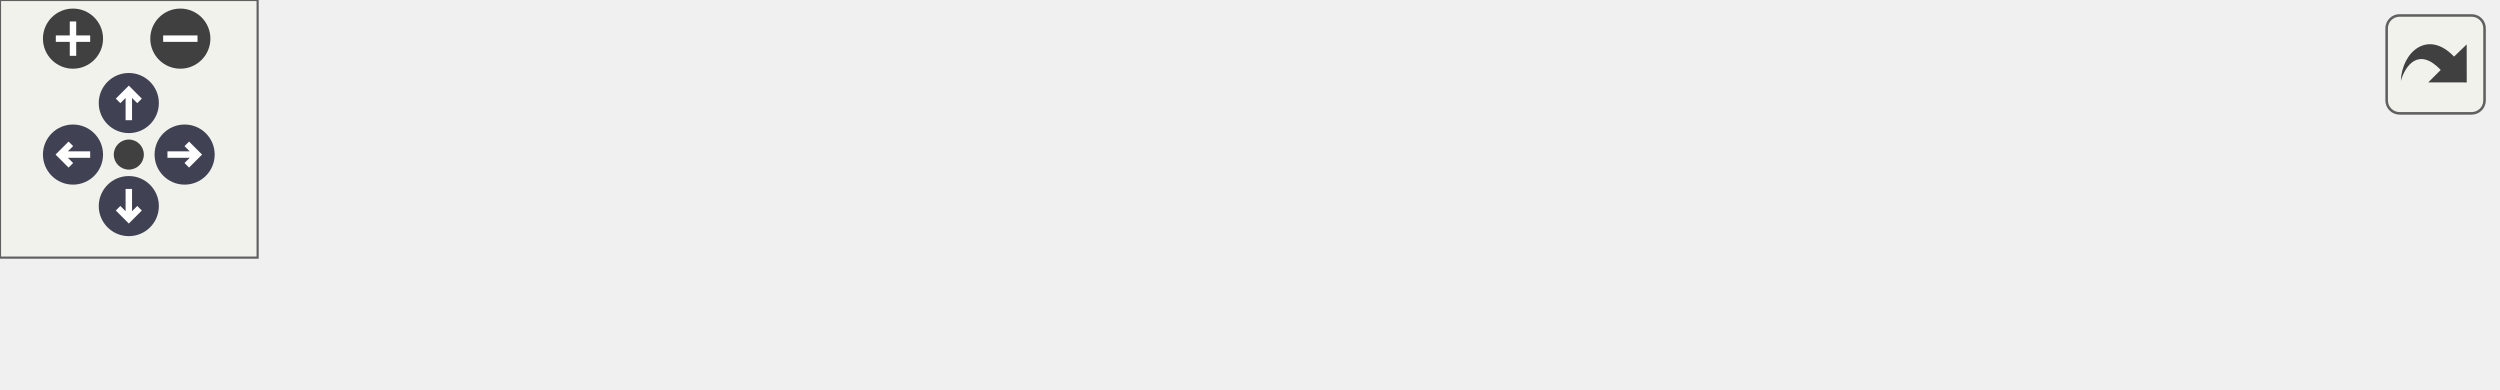
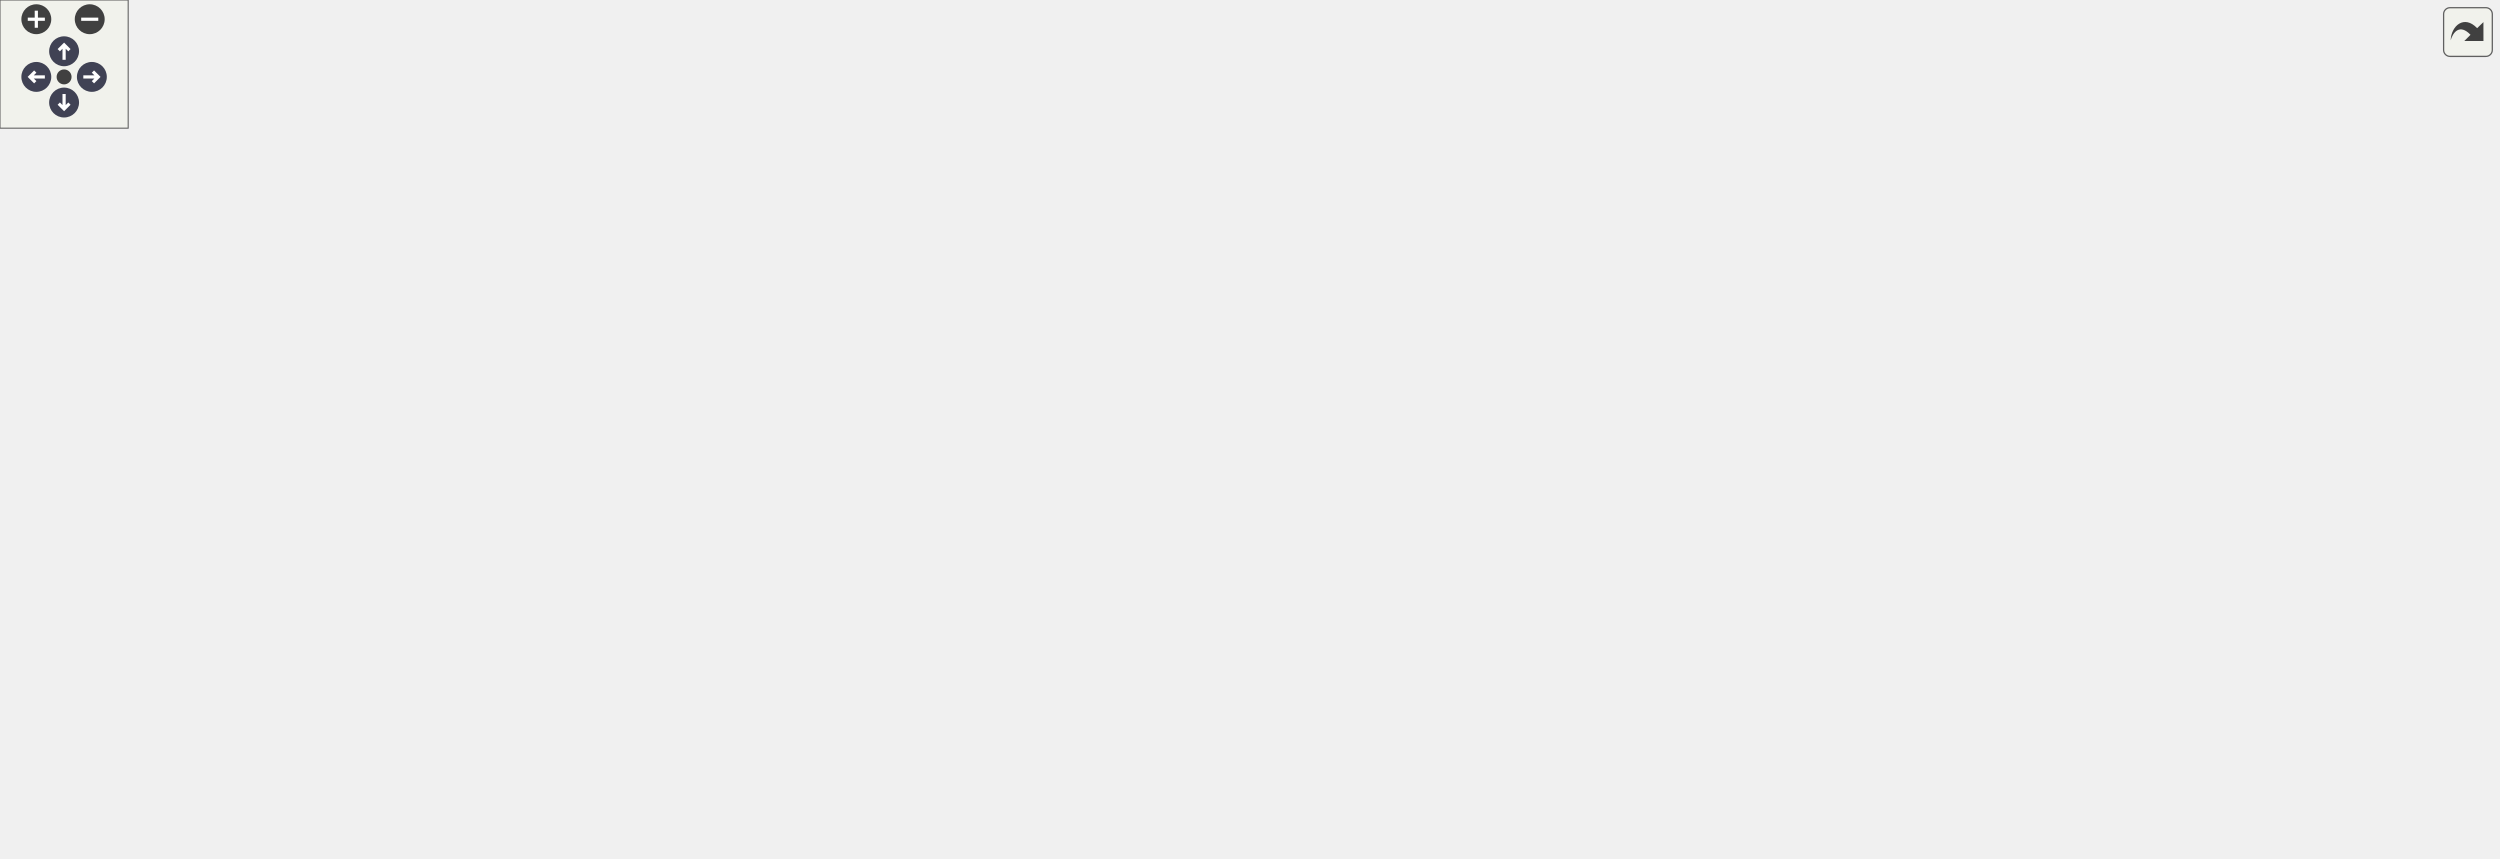
<svg xmlns="http://www.w3.org/2000/svg" xmlns:xlink="http://www.w3.org/1999/xlink" id="main" version="1.1" xml:space="preserve">
  <style type="text/css">
.node, .edge {opacity: 0.7;}
.node.selected, .edge.selected {opacity: 1;}
.edge:hover path { stroke: red; }
.edge:hover polygon { stroke: red; fill: red; }
</style>
  <defs>
    <circle id="rim" cx="0" cy="0" r="7" />
    <circle id="rim2" cx="0" cy="0" r="3.5" />
    <g id="zoomPlus">
      <use xlink:href="#rim" fill="#404040">
        <set attributeName="fill" to="#808080" begin="zoomplus.mouseover" end="zoomplus.mouseout" />
      </use>
      <path d="M-4,0h8M0,-4v8" fill="none" stroke="white" stroke-width="1.5" pointer-events="none" />
    </g>
    <g id="zoomMin">
      <use xlink:href="#rim" fill="#404040">
        <set attributeName="fill" to="#808080" begin="zoomminus.mouseover" end="zoomminus.mouseout" />
      </use>
      <path d="M-4,0h8" fill="none" stroke="white" stroke-width="1.5" pointer-events="none" />
    </g>
    <g id="arrowUp" transform="translate(30 24)">
      <use xlink:href="#rim" />
      <path pointer-events="none" fill="none" stroke="white" stroke-width="1.5" d="M0,-3.0v7 M-2.5,-0.5L0,-3.0L2.5,-0.5" />
    </g>
    <g id="arrowRight" transform="rotate(90) translate(36 -43)">
      <use xlink:href="#rim" />
      <path pointer-events="none" fill="none" stroke="white" stroke-width="1.5" d="M0,-3.0v7 M-2.5,-0.5L0,-3.0L2.5,-0.5" />
    </g>
    <g id="arrowDown" transform="rotate(180) translate(-30 -48)">
      <use xlink:href="#rim" />
      <path pointer-events="none" fill="none" stroke="white" stroke-width="1.5" d="M0,-3.0v7 M-2.5,-0.5L0,-3.0L2.5,-0.5" />
    </g>
    <g id="arrowLeft" transform="rotate(270) translate(-36 17)">
      <use xlink:href="#rim" />
      <path pointer-events="none" fill="none" stroke="white" stroke-width="1.5" d="M0,-3.0v7 M-2.5,-0.5L0,-3.0L2.5,-0.5" />
    </g>
    <g id="resetDef">
      <use xlink:href="#rim2" fill="#404040">
        <set attributeName="fill" to="#808080" begin="reset.mouseover" end="reset.mouseout" />
      </use>
    </g>
  </defs>
  <svg id="graph" class="graph">
    <g id="viewport">
      <g id="Node000001" class="node">
        <g id="a_Node000001">
          <a xlink:title="Organization Public/Documents path: C:/Users/Public/Documents/[organization].">
-             <polygon fill="#999999" stroke="none" points="202,-24.88 0,-24.88 0,-5.62 202,-5.62 202,-24.88" />
-             <text xml:space="preserve" text-anchor="start" x="8" y="-11.43" font-family="Consolas" font-weight="bold" font-size="11.00">npi::app::orgPublicDocumentsDir</text>
+             <polygon fill="#999999" stroke="none" points="202,-210.5 0,-210.5 0,-191.25 202,-191.25 202,-210.5" />
+             <text xml:space="preserve" text-anchor="start" x="8" y="-197.05" font-family="Consolas" font-weight="bold" font-size="11.00">npi::app::orgPublicDocumentsDir</text>
          </a>
        </g>
      </g>
      <g id="Node000002" class="node">
        <g id="a_Node000002">
          <a xlink:href="../../d9/dee/namespaceanonymous__namespace_02_meta_info_8cpp_03.html#a83a890c0d741a2d9697ff6eb4744f8c1" target="_top" xlink:title="Resolve base path using Known Folder ID or environment variable fallback.">
-             <polygon fill="white" stroke="none" points="404,-30.5 238,-30.5 238,0 404,0 404,-30.5" />
-             <text xml:space="preserve" text-anchor="start" x="246" y="-16.05" font-family="Consolas" font-size="11.00">anonymous_namespace</text>
-             <text xml:space="preserve" text-anchor="middle" x="321" y="-4.8" font-family="Consolas" font-size="11.00">{MetaInfo::cpp}::basePath</text>
+             <polygon fill="white" stroke="none" points="404,-216.12 238,-216.12 238,-185.62 404,-185.62 404,-216.12" />
+             <text xml:space="preserve" text-anchor="start" x="246" y="-201.68" font-family="Consolas" font-size="11.00">anonymous_namespace</text>
+             <text xml:space="preserve" text-anchor="middle" x="321" y="-190.43" font-family="Consolas" font-size="11.00">{MetaInfo::cpp}::basePath</text>
          </a>
        </g>
      </g>
      <g id="edge1_Node000001_Node000002" class="edge">
        <g id="a_edge1_Node000001_Node000002">
          <a xlink:title=" ">
-             <path fill="none" stroke="#63b8ff" d="M201.75,-15.25C211.87,-15.25 222.1,-15.25 232.08,-15.25" />
-             <polygon fill="#63b8ff" stroke="#63b8ff" points="237.04,-15.25 232.04,-17.5 235.76,-15.25 232.04,-15.25 232.04,-15.25 232.04,-15.25 235.76,-15.25 232.04,-13 237.04,-15.25" />
+             <path fill="none" stroke="#63b8ff" d="M201.75,-200.88C211.87,-200.88 222.1,-200.88 232.08,-200.88" />
+             <polygon fill="#63b8ff" stroke="#63b8ff" points="237.04,-200.88 232.04,-203.13 235.76,-200.88 232.04,-200.88 232.04,-200.88 232.04,-200.88 235.76,-200.88 232.04,-198.63 237.04,-200.88" />
          </a>
        </g>
      </g>
      <g id="Node000003" class="node">
        <g id="a_Node000003">
-           <a xlink:href="../../dc/dba/namespacenpi_1_1app.html#a2a7d7ff8fc3a71350a1d640be744c1f9" target="_top" xlink:title="Displays a Windows-native fatal error message box.">
-             <polygon fill="white" stroke="none" points="582,-24.88 440,-24.88 440,-5.62 582,-5.62 582,-24.88" />
-             <text xml:space="preserve" text-anchor="middle" x="511" y="-10.43" font-family="Consolas" font-size="11.00">npi::app::winFatalMsg</text>
+           <a xlink:href="../../dc/dba/namespacenpi_1_1app.html#ab43cdd42223150fbfc70f9a9f02a9019" target="_top" xlink:title="Launches npiMsgBox.exe to show a stop/error message box and terminates this process.">
+             <polygon fill="white" stroke="none" points="594,-210.5 440,-210.5 440,-191.25 594,-191.25 594,-210.5" />
+             <text xml:space="preserve" text-anchor="middle" x="517" y="-196.05" font-family="Consolas" font-size="11.00">npi::app::winStopMsgExe</text>
          </a>
        </g>
      </g>
      <g id="edge2_Node000002_Node000003" class="edge">
        <g id="a_edge2_Node000002_Node000003">
          <a xlink:title=" ">
-             <path fill="none" stroke="#63b8ff" d="M403.91,-15.25C413.91,-15.25 424.09,-15.25 434,-15.25" />
-             <polygon fill="#63b8ff" stroke="#63b8ff" points="438.91,-15.25 433.91,-17.5 437.63,-15.25 433.91,-15.25 433.91,-15.25 433.91,-15.25 437.63,-15.25 433.91,-13 438.91,-15.25" />
+             <path fill="none" stroke="#63b8ff" d="M403.99,-200.88C413.93,-200.88 424.08,-200.88 434.01,-200.88" />
+             <polygon fill="#63b8ff" stroke="#63b8ff" points="438.94,-200.88 433.94,-203.13 437.66,-200.88 433.94,-200.88 433.94,-200.88 433.94,-200.88 437.66,-200.88 433.94,-198.63 438.94,-200.88" />
+           </a>
+         </g>
+       </g>
+       <g id="Node000004" class="node">
+         <g id="a_Node000004">
+           <a xlink:href="../../d4/dbe/namespaceanonymous__namespace_02_win_msg_box_exe_8cpp_03.html#aaa8ea5249bc78f802a58761c2cbe5f17" target="_top" xlink:title="Appends a null-terminated ASCII message to the command line.">
+             <polygon fill="white" stroke="none" points="763,-341.75 633,-341.75 633,-300 763,-300 763,-341.75" />
+             <text xml:space="preserve" text-anchor="start" x="641" y="-327.3" font-family="Consolas" font-size="11.00">anonymous_namespace</text>
+             <text xml:space="preserve" text-anchor="start" x="641" y="-316.05" font-family="Consolas" font-size="11.00">{WinMsgBoxExe::cpp}</text>
+             <text xml:space="preserve" text-anchor="middle" x="698" y="-304.8" font-family="Consolas" font-size="11.00">::bufAppendMsg</text>
+           </a>
+         </g>
+       </g>
+       <g id="edge3_Node000003_Node000004" class="edge">
+         <g id="a_edge3_Node000003_Node000004">
+           <a xlink:title=" ">
+             <path fill="none" stroke="#63b8ff" d="M527.84,-210.25C546.57,-227.75 589.14,-265.88 630,-290.88 633.66,-293.12 637.52,-295.29 641.46,-297.37" />
+             <polygon fill="#63b8ff" stroke="#63b8ff" points="645.79,-299.59 640.31,-299.31 644.65,-299 641.34,-297.3 641.34,-297.3 641.34,-297.3 644.65,-299 642.37,-295.3 645.79,-299.59" />
+           </a>
+         </g>
+       </g>
+       <g id="Node000006" class="node">
+         <g id="a_Node000006">
+           <a xlink:href="../../d4/dbe/namespaceanonymous__namespace_02_win_msg_box_exe_8cpp_03.html#a86d417acf3a64e3477e64493dc92a88c" target="_top" xlink:title=" ">
+             <polygon fill="white" stroke="none" points="766,-281.75 630,-281.75 630,-240 766,-240 766,-281.75" />
+             <text xml:space="preserve" text-anchor="start" x="638" y="-267.3" font-family="Consolas" font-size="11.00">anonymous_namespace</text>
+             <text xml:space="preserve" text-anchor="start" x="638" y="-256.05" font-family="Consolas" font-size="11.00">{WinMsgBoxExe::cpp}</text>
+             <text xml:space="preserve" text-anchor="middle" x="698" y="-244.8" font-family="Consolas" font-size="11.00">::claimStopOwnership</text>
+           </a>
+         </g>
+       </g>
+       <g id="edge5_Node000003_Node000006" class="edge">
+         <g id="a_edge5_Node000003_Node000006">
+           <a xlink:title=" ">
+             <path fill="none" stroke="#63b8ff" d="M546.36,-210.38C568.64,-217.85 600.59,-228.56 629.33,-238.19" />
+             <polygon fill="#63b8ff" stroke="#63b8ff" points="633.88,-239.72 628.43,-240.26 632.67,-239.31 629.14,-238.13 629.14,-238.13 629.14,-238.13 632.67,-239.31 629.86,-236 633.88,-239.72" />
+           </a>
+         </g>
+       </g>
+       <g id="Node000007" class="node">
+         <g id="a_Node000007">
+           <a xlink:href="../../d4/dbe/namespaceanonymous__namespace_02_win_msg_box_exe_8cpp_03.html#a1130800899b07b3e7b42ae60f3397c03" target="_top" xlink:title="Copies the prepared command-line prefix into a per-call buffer.">
+             <polygon fill="white" stroke="none" points="763,-221.75 633,-221.75 633,-180 763,-180 763,-221.75" />
+             <text xml:space="preserve" text-anchor="start" x="641" y="-207.3" font-family="Consolas" font-size="11.00">anonymous_namespace</text>
+             <text xml:space="preserve" text-anchor="start" x="641" y="-196.05" font-family="Consolas" font-size="11.00">{WinMsgBoxExe::cpp}</text>
+             <text xml:space="preserve" text-anchor="middle" x="698" y="-184.8" font-family="Consolas" font-size="11.00">::copyCmdLineBuf</text>
+           </a>
+         </g>
+       </g>
+       <g id="edge6_Node000003_Node000007" class="edge">
+         <g id="a_edge6_Node000003_Node000007">
+           <a xlink:title=" ">
+             <path fill="none" stroke="#63b8ff" d="M593.91,-200.88C604.93,-200.88 616.22,-200.88 627.11,-200.88" />
+             <polygon fill="#63b8ff" stroke="#63b8ff" points="631.89,-200.88 626.89,-203.13 630.61,-200.88 626.89,-200.88 626.89,-200.88 626.89,-200.88 630.61,-200.88 626.89,-198.63 631.89,-200.88" />
+           </a>
+         </g>
+       </g>
+       <g id="Node000008" class="node">
+         <g id="a_Node000008">
+           <a xlink:href="../../d4/dbe/namespaceanonymous__namespace_02_win_msg_box_exe_8cpp_03.html#a2e29a8fedb4d4bc0661873c8d4883c64" target="_top" xlink:title="Finalizes the command line and launches npiMsgBox.exe.">
+             <polygon fill="white" stroke="none" points="763,-161.75 633,-161.75 633,-120 763,-120 763,-161.75" />
+             <text xml:space="preserve" text-anchor="start" x="641" y="-147.3" font-family="Consolas" font-size="11.00">anonymous_namespace</text>
+             <text xml:space="preserve" text-anchor="start" x="641" y="-136.05" font-family="Consolas" font-size="11.00">{WinMsgBoxExe::cpp}</text>
+             <text xml:space="preserve" text-anchor="middle" x="698" y="-124.8" font-family="Consolas" font-size="11.00">::launch</text>
+           </a>
+         </g>
+       </g>
+       <g id="edge7_Node000003_Node000008" class="edge">
+         <g id="a_edge7_Node000003_Node000008">
+           <a xlink:title=" ">
+             <path fill="none" stroke="#63b8ff" d="M546.36,-191.37C568.64,-183.9 600.59,-173.19 629.33,-163.56" />
+             <polygon fill="#63b8ff" stroke="#63b8ff" points="633.88,-162.03 629.86,-165.75 632.67,-162.44 629.14,-163.62 629.14,-163.62 629.14,-163.62 632.67,-162.44 628.43,-161.49 633.88,-162.03" />
+           </a>
+         </g>
+       </g>
+       <g id="Node000009" class="node">
+         <g id="a_Node000009">
+           <a xlink:href="../../d4/dbe/namespaceanonymous__namespace_02_win_msg_box_exe_8cpp_03.html#a58ddc58a8755566f9fa235e49d764761" target="_top" xlink:title="Builds the helper executable path and reusable command-line prefix. The command-line prefix buffer is...">
+             <polygon fill="white" stroke="none" points="763,-101.75 633,-101.75 633,-60 763,-60 763,-101.75" />
+             <text xml:space="preserve" text-anchor="start" x="641" y="-87.3" font-family="Consolas" font-size="11.00">anonymous_namespace</text>
+             <text xml:space="preserve" text-anchor="start" x="641" y="-76.05" font-family="Consolas" font-size="11.00">{WinMsgBoxExe::cpp}</text>
+             <text xml:space="preserve" text-anchor="middle" x="698" y="-64.8" font-family="Consolas" font-size="11.00">::prepare</text>
+           </a>
+         </g>
+       </g>
+       <g id="edge8_Node000003_Node000009" class="edge">
+         <g id="a_edge8_Node000003_Node000009">
+           <a xlink:title=" ">
+             <path fill="none" stroke="#63b8ff" d="M527.84,-191.5C546.57,-174 589.14,-135.87 630,-110.88 633.66,-108.63 637.52,-106.46 641.46,-104.38" />
+             <polygon fill="#63b8ff" stroke="#63b8ff" points="645.79,-102.16 642.37,-106.45 644.65,-102.75 641.34,-104.45 641.34,-104.45 641.34,-104.45 644.65,-102.75 640.31,-102.44 645.79,-102.16" />
+           </a>
+         </g>
+       </g>
+       <g id="Node000005" class="node">
+         <g id="a_Node000005">
+           <a xlink:href="../../d4/dbe/namespaceanonymous__namespace_02_win_msg_box_exe_8cpp_03.html#a587867f118701093b97cc8ccaf37a239" target="_top" xlink:title="Sanitizes and appends one message character.">
+             <polygon fill="white" stroke="none" points="944,-341.75 814,-341.75 814,-300 944,-300 944,-341.75" />
+             <text xml:space="preserve" text-anchor="start" x="822" y="-327.3" font-family="Consolas" font-size="11.00">anonymous_namespace</text>
+             <text xml:space="preserve" text-anchor="start" x="822" y="-316.05" font-family="Consolas" font-size="11.00">{WinMsgBoxExe::cpp}</text>
+             <text xml:space="preserve" text-anchor="middle" x="879" y="-304.8" font-family="Consolas" font-size="11.00">::bufAppendMsgChar</text>
+           </a>
+         </g>
+       </g>
+       <g id="edge4_Node000004_Node000005" class="edge">
+         <g id="a_edge4_Node000004_Node000005">
+           <a xlink:title=" ">
+             <path fill="none" stroke="#63b8ff" d="M762.87,-320.88C777.58,-320.88 793.3,-320.88 808.25,-320.88" />
+             <polygon fill="#63b8ff" stroke="#63b8ff" points="812.94,-320.88 807.94,-323.13 811.66,-320.88 807.94,-320.88 807.94,-320.88 807.94,-320.88 811.66,-320.88 807.94,-318.63 812.94,-320.88" />
+           </a>
+         </g>
+       </g>
+       <g id="Node000010" class="node">
+         <g id="a_Node000010">
+           <a xlink:href="../../d4/dbe/namespaceanonymous__namespace_02_win_msg_box_exe_8cpp_03.html#a7c36613e6219d885c2b5c949ce285c60" target="_top" xlink:title="Appends one character to the prepared command-line prefix buffer.">
+             <polygon fill="white" stroke="none" points="944,-161.75 814,-161.75 814,-120 944,-120 944,-161.75" />
+             <text xml:space="preserve" text-anchor="start" x="822" y="-147.3" font-family="Consolas" font-size="11.00">anonymous_namespace</text>
+             <text xml:space="preserve" text-anchor="start" x="822" y="-136.05" font-family="Consolas" font-size="11.00">{WinMsgBoxExe::cpp}</text>
+             <text xml:space="preserve" text-anchor="middle" x="879" y="-124.8" font-family="Consolas" font-size="11.00">::cmdLineBufAppend</text>
+           </a>
+         </g>
+       </g>
+       <g id="edge9_Node000009_Node000010" class="edge">
+         <g id="a_edge9_Node000009_Node000010">
+           <a xlink:title=" ">
+             <path fill="none" stroke="#63b8ff" d="M761.1,-101.69C776.93,-107 794.02,-112.73 810.12,-118.12" />
+             <polygon fill="#63b8ff" stroke="#63b8ff" points="814.85,-119.71 809.4,-120.25 813.64,-119.3 810.11,-118.12 810.11,-118.12 810.11,-118.12 813.64,-119.3 810.83,-115.99 814.85,-119.71" />
+           </a>
+         </g>
+       </g>
+       <g id="Node000011" class="node">
+         <g id="a_Node000011">
+           <a xlink:href="../../d4/dbe/namespaceanonymous__namespace_02_win_msg_box_exe_8cpp_03.html#a59f9ee4de5e70beaf819165aec928b60" target="_top" xlink:title="Appends the application title used as the message-box title to the command-line prefix.">
+             <polygon fill="white" stroke="none" points="956,-101.75 802,-101.75 802,-60 956,-60 956,-101.75" />
+             <text xml:space="preserve" text-anchor="start" x="810" y="-87.3" font-family="Consolas" font-size="11.00">anonymous_namespace</text>
+             <text xml:space="preserve" text-anchor="start" x="810" y="-76.05" font-family="Consolas" font-size="11.00">{WinMsgBoxExe::cpp}</text>
+             <text xml:space="preserve" text-anchor="middle" x="879" y="-64.8" font-family="Consolas" font-size="11.00">::cmdLineBufAppendTitle</text>
+           </a>
+         </g>
+       </g>
+       <g id="edge10_Node000009_Node000011" class="edge">
+         <g id="a_edge10_Node000009_Node000011">
+           <a xlink:title=" ">
+             <path fill="none" stroke="#63b8ff" d="M762.87,-80.88C773.62,-80.88 784.92,-80.88 796.06,-80.88" />
+             <polygon fill="#63b8ff" stroke="#63b8ff" points="801.01,-80.88 796.01,-83.13 799.73,-80.88 796.01,-80.88 796.01,-80.88 796.01,-80.88 799.73,-80.88 796.01,-78.63 801.01,-80.88" />
+           </a>
+         </g>
+       </g>
+       <g id="Node000013" class="node">
+         <g id="a_Node000013">
+           <a xlink:href="../../d4/dbe/namespaceanonymous__namespace_02_win_msg_box_exe_8cpp_03.html#ae9382129e5c68748dfb4d7ca8056cd94" target="_top" xlink:title="Appends one character to the prepared executable path buffer.">
+             <polygon fill="white" stroke="none" points="944,-41.75 814,-41.75 814,0 944,0 944,-41.75" />
+             <text xml:space="preserve" text-anchor="start" x="822" y="-27.3" font-family="Consolas" font-size="11.00">anonymous_namespace</text>
+             <text xml:space="preserve" text-anchor="start" x="822" y="-16.05" font-family="Consolas" font-size="11.00">{WinMsgBoxExe::cpp}</text>
+             <text xml:space="preserve" text-anchor="middle" x="879" y="-4.8" font-family="Consolas" font-size="11.00">::exePathBufAppend</text>
+           </a>
+         </g>
+       </g>
+       <g id="edge12_Node000009_Node000013" class="edge">
+         <g id="a_edge12_Node000009_Node000013">
+           <a xlink:title=" ">
+             <path fill="none" stroke="#63b8ff" d="M761.1,-60.06C776.93,-54.75 794.02,-49.02 810.12,-43.63" />
+             <polygon fill="#63b8ff" stroke="#63b8ff" points="814.85,-42.04 810.83,-45.76 813.64,-42.45 810.11,-43.63 810.11,-43.63 810.11,-43.63 813.64,-42.45 809.4,-41.5 814.85,-42.04" />
+           </a>
+         </g>
+       </g>
+       <g id="Node000012" class="node">
+         <g id="a_Node000012">
+           <a xlink:href="../../d4/dbe/namespaceanonymous__namespace_02_win_msg_box_exe_8cpp_03.html#aa8940d19449f89ab180165a36e11b4a2" target="_top" xlink:title="Sanitizes and appends one title character to the command-line prefix.">
+             <polygon fill="white" stroke="none" points="1170,-101.75 992,-101.75 992,-60 1170,-60 1170,-101.75" />
+             <text xml:space="preserve" text-anchor="start" x="1000" y="-87.3" font-family="Consolas" font-size="11.00">anonymous_namespace</text>
+             <text xml:space="preserve" text-anchor="start" x="1000" y="-76.05" font-family="Consolas" font-size="11.00">{WinMsgBoxExe::cpp}</text>
+             <text xml:space="preserve" text-anchor="middle" x="1081" y="-64.8" font-family="Consolas" font-size="11.00">::cmdLineBufAppendTitleChar</text>
+           </a>
+         </g>
+       </g>
+       <g id="edge11_Node000011_Node000012" class="edge">
+         <g id="a_edge11_Node000011_Node000012">
+           <a xlink:title=" ">
+             <path fill="none" stroke="#63b8ff" d="M955.9,-80.88C965.78,-80.88 976,-80.88 986.13,-80.88" />
+             <polygon fill="#63b8ff" stroke="#63b8ff" points="990.87,-80.88 985.87,-83.13 989.59,-80.88 985.87,-80.88 985.87,-80.88 985.87,-80.88 989.59,-80.88 985.87,-78.63 990.87,-80.88" />
          </a>
        </g>
      </g>
    </g>
  </svg>
  <g id="navigator" transform="translate(0 0)" fill="#404254">
    <rect fill="#f2f5e9" fill-opacity="0.5" stroke="#606060" stroke-width=".5" x="0" y="0" width="60" height="60" />
    <use id="zoomplus" xlink:href="#zoomPlus" x="17" y="9" />
    <use id="zoomminus" xlink:href="#zoomMin" x="42" y="9" />
    <use id="reset" xlink:href="#resetDef" x="30" y="36" />
    <use id="arrowup" xlink:href="#arrowUp" x="0" y="0" />
    <use id="arrowright" xlink:href="#arrowRight" x="0" y="0" />
    <use id="arrowdown" xlink:href="#arrowDown" x="0" y="0" />
    <use id="arrowleft" xlink:href="#arrowLeft" x="0" y="0" />
  </g>
  <svg viewBox="0 0 15 15" width="100%" height="30px" preserveAspectRatio="xMaxYMin meet">
    <g id="arrow_out" transform="scale(0.3 0.3)">
      <a xlink:href="namespacenpi_1_1app_ac0dca24602a75822c6f7fcf63f8781d9_cgraph_org.svg" target="_base">
        <rect id="button" ry="5" rx="5" y="6" x="6" height="38" width="38" fill="#f2f5e9" fill-opacity="0.5" stroke="#606060" stroke-width="1.0" />
        <path id="arrow" d="M 11.5,31.437 C 11.94,20.098 22.043,11.323 32.159,21.979 L 37.069,17.246 C 37.069,17.246 37.088,32 37.088,32 L 22.16,31.978 C 22.16,31.978 26.998,27.14 26.998,27.14 C 18.529,18.264 13.292,25.23 11.5,31.437 z" style="fill:#404040;" />
      </a>
    </g>
  </svg>
  <style type="text/css">

[data-mouse-over-selected='false'] { opacity: 0.7; }
[data-mouse-over-selected='true']  { opacity: 1.0; }

</style>
</svg>
